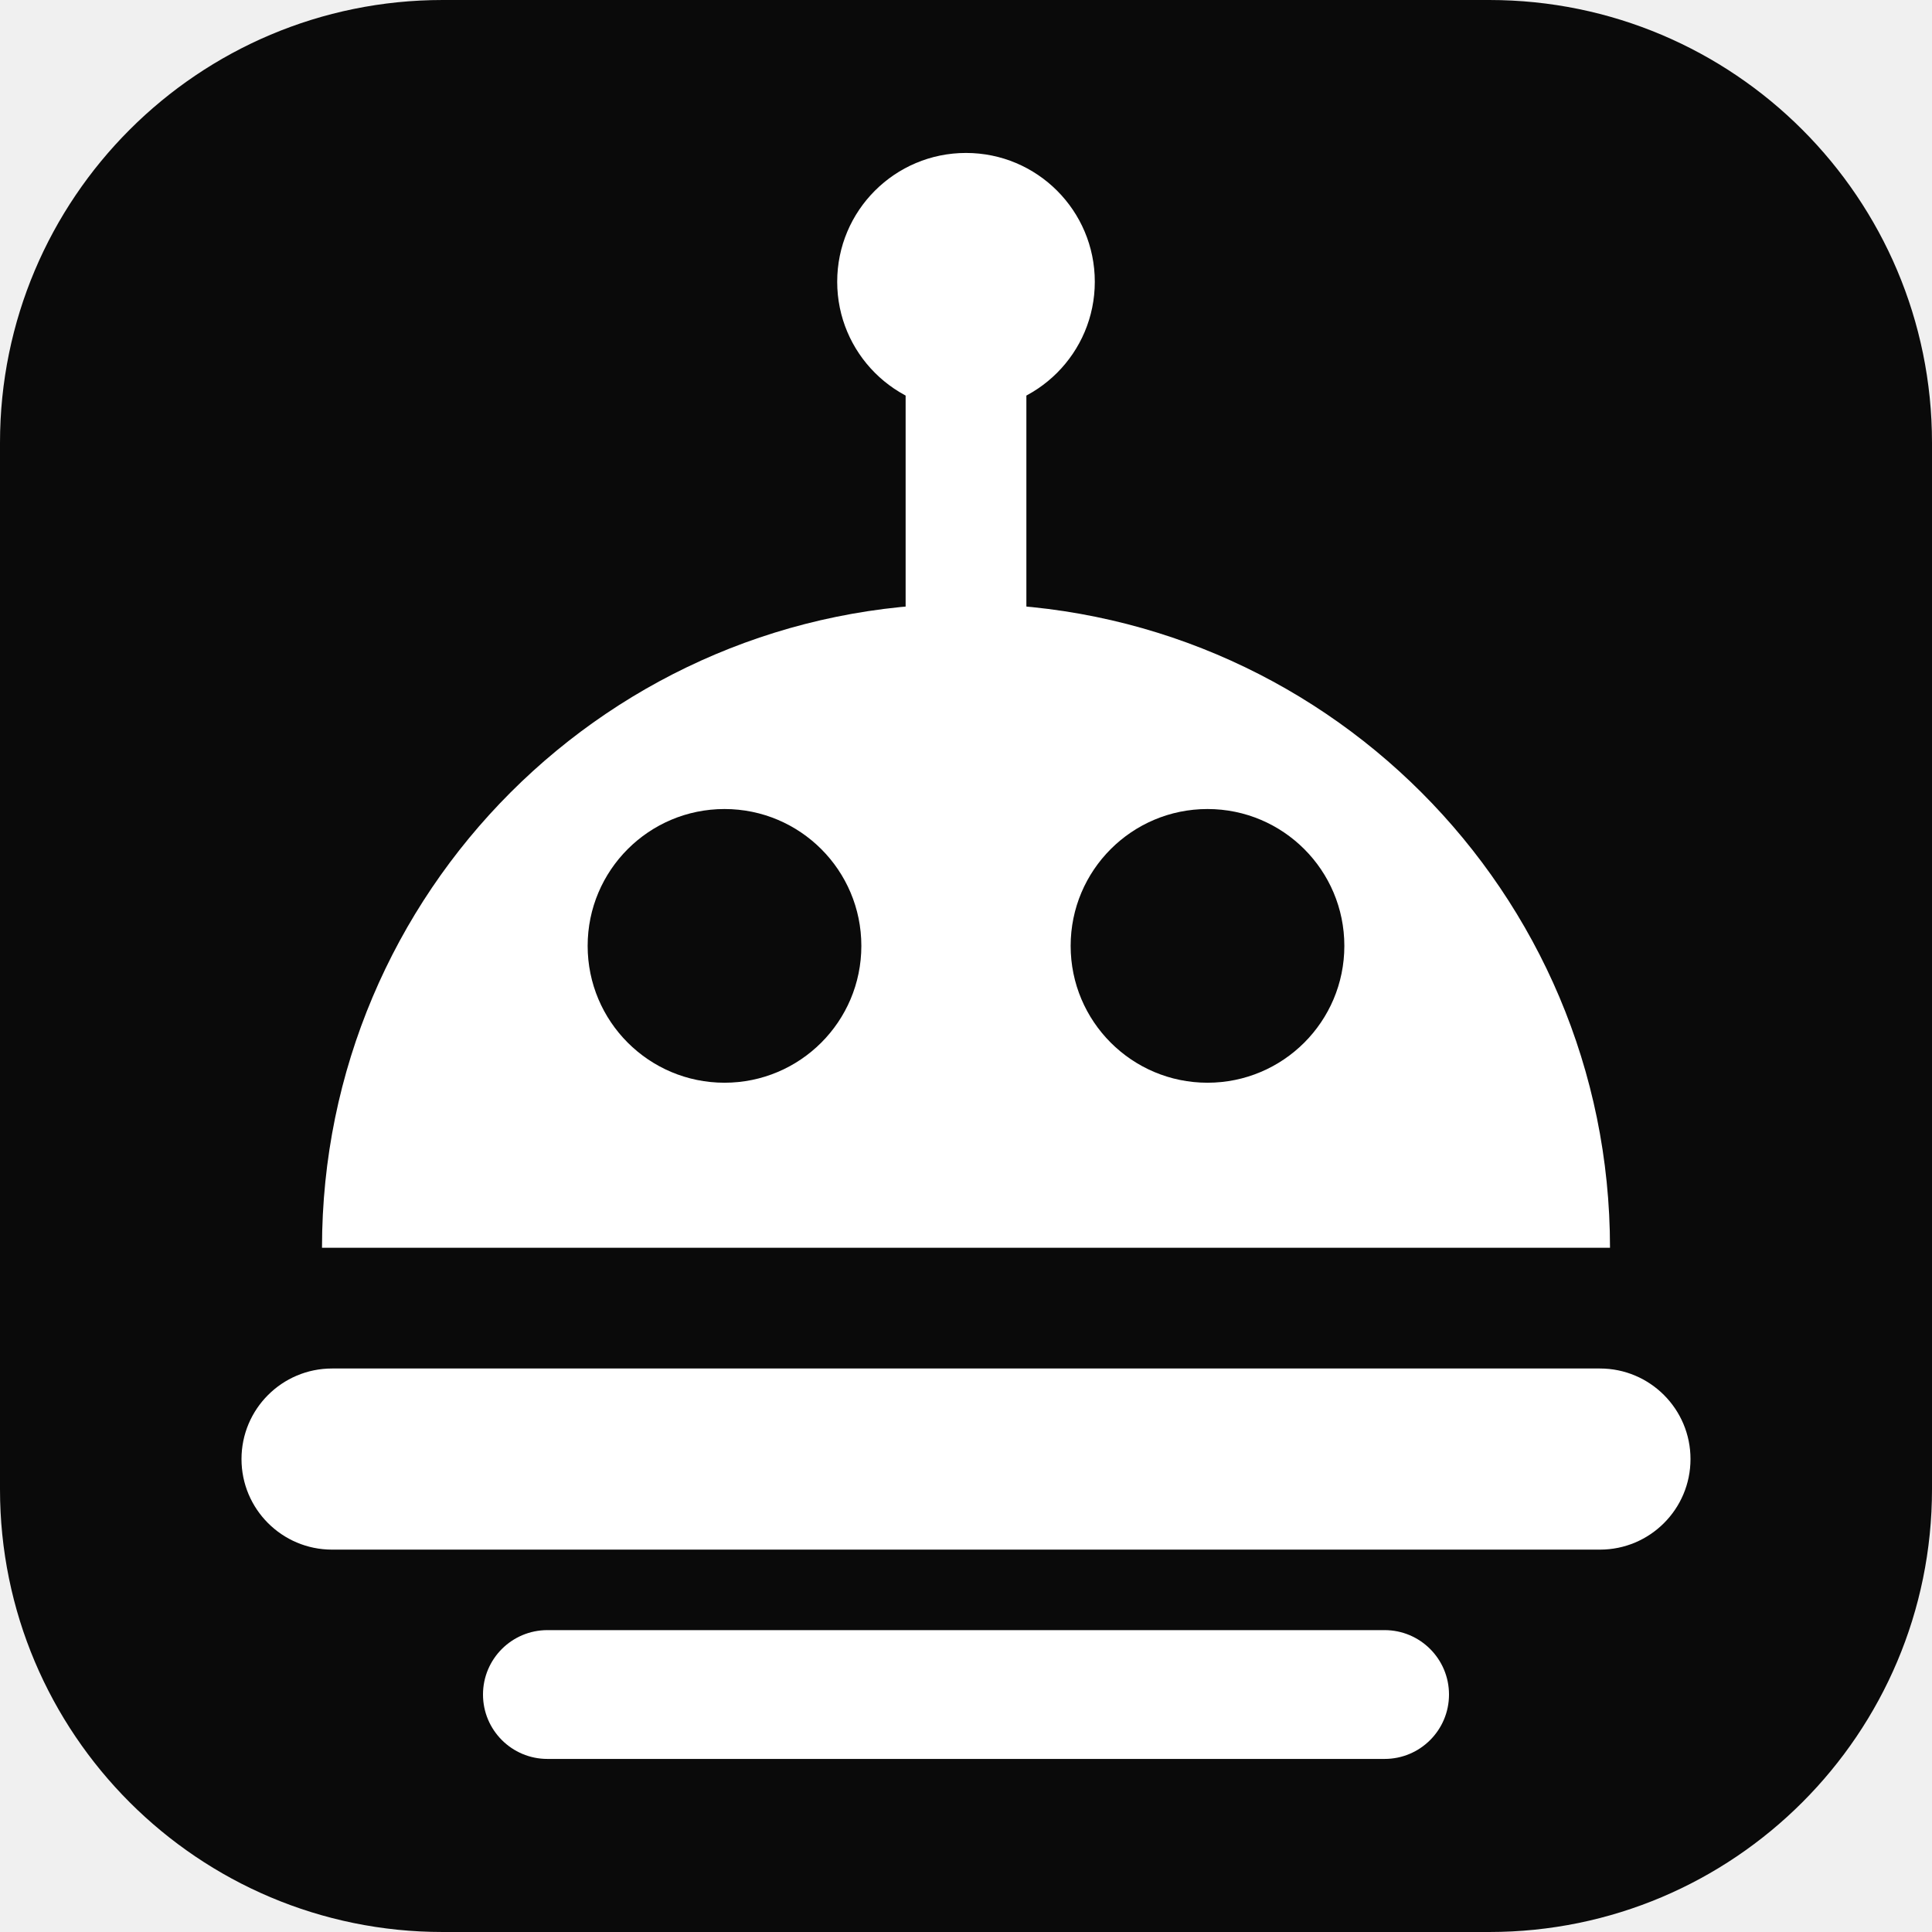
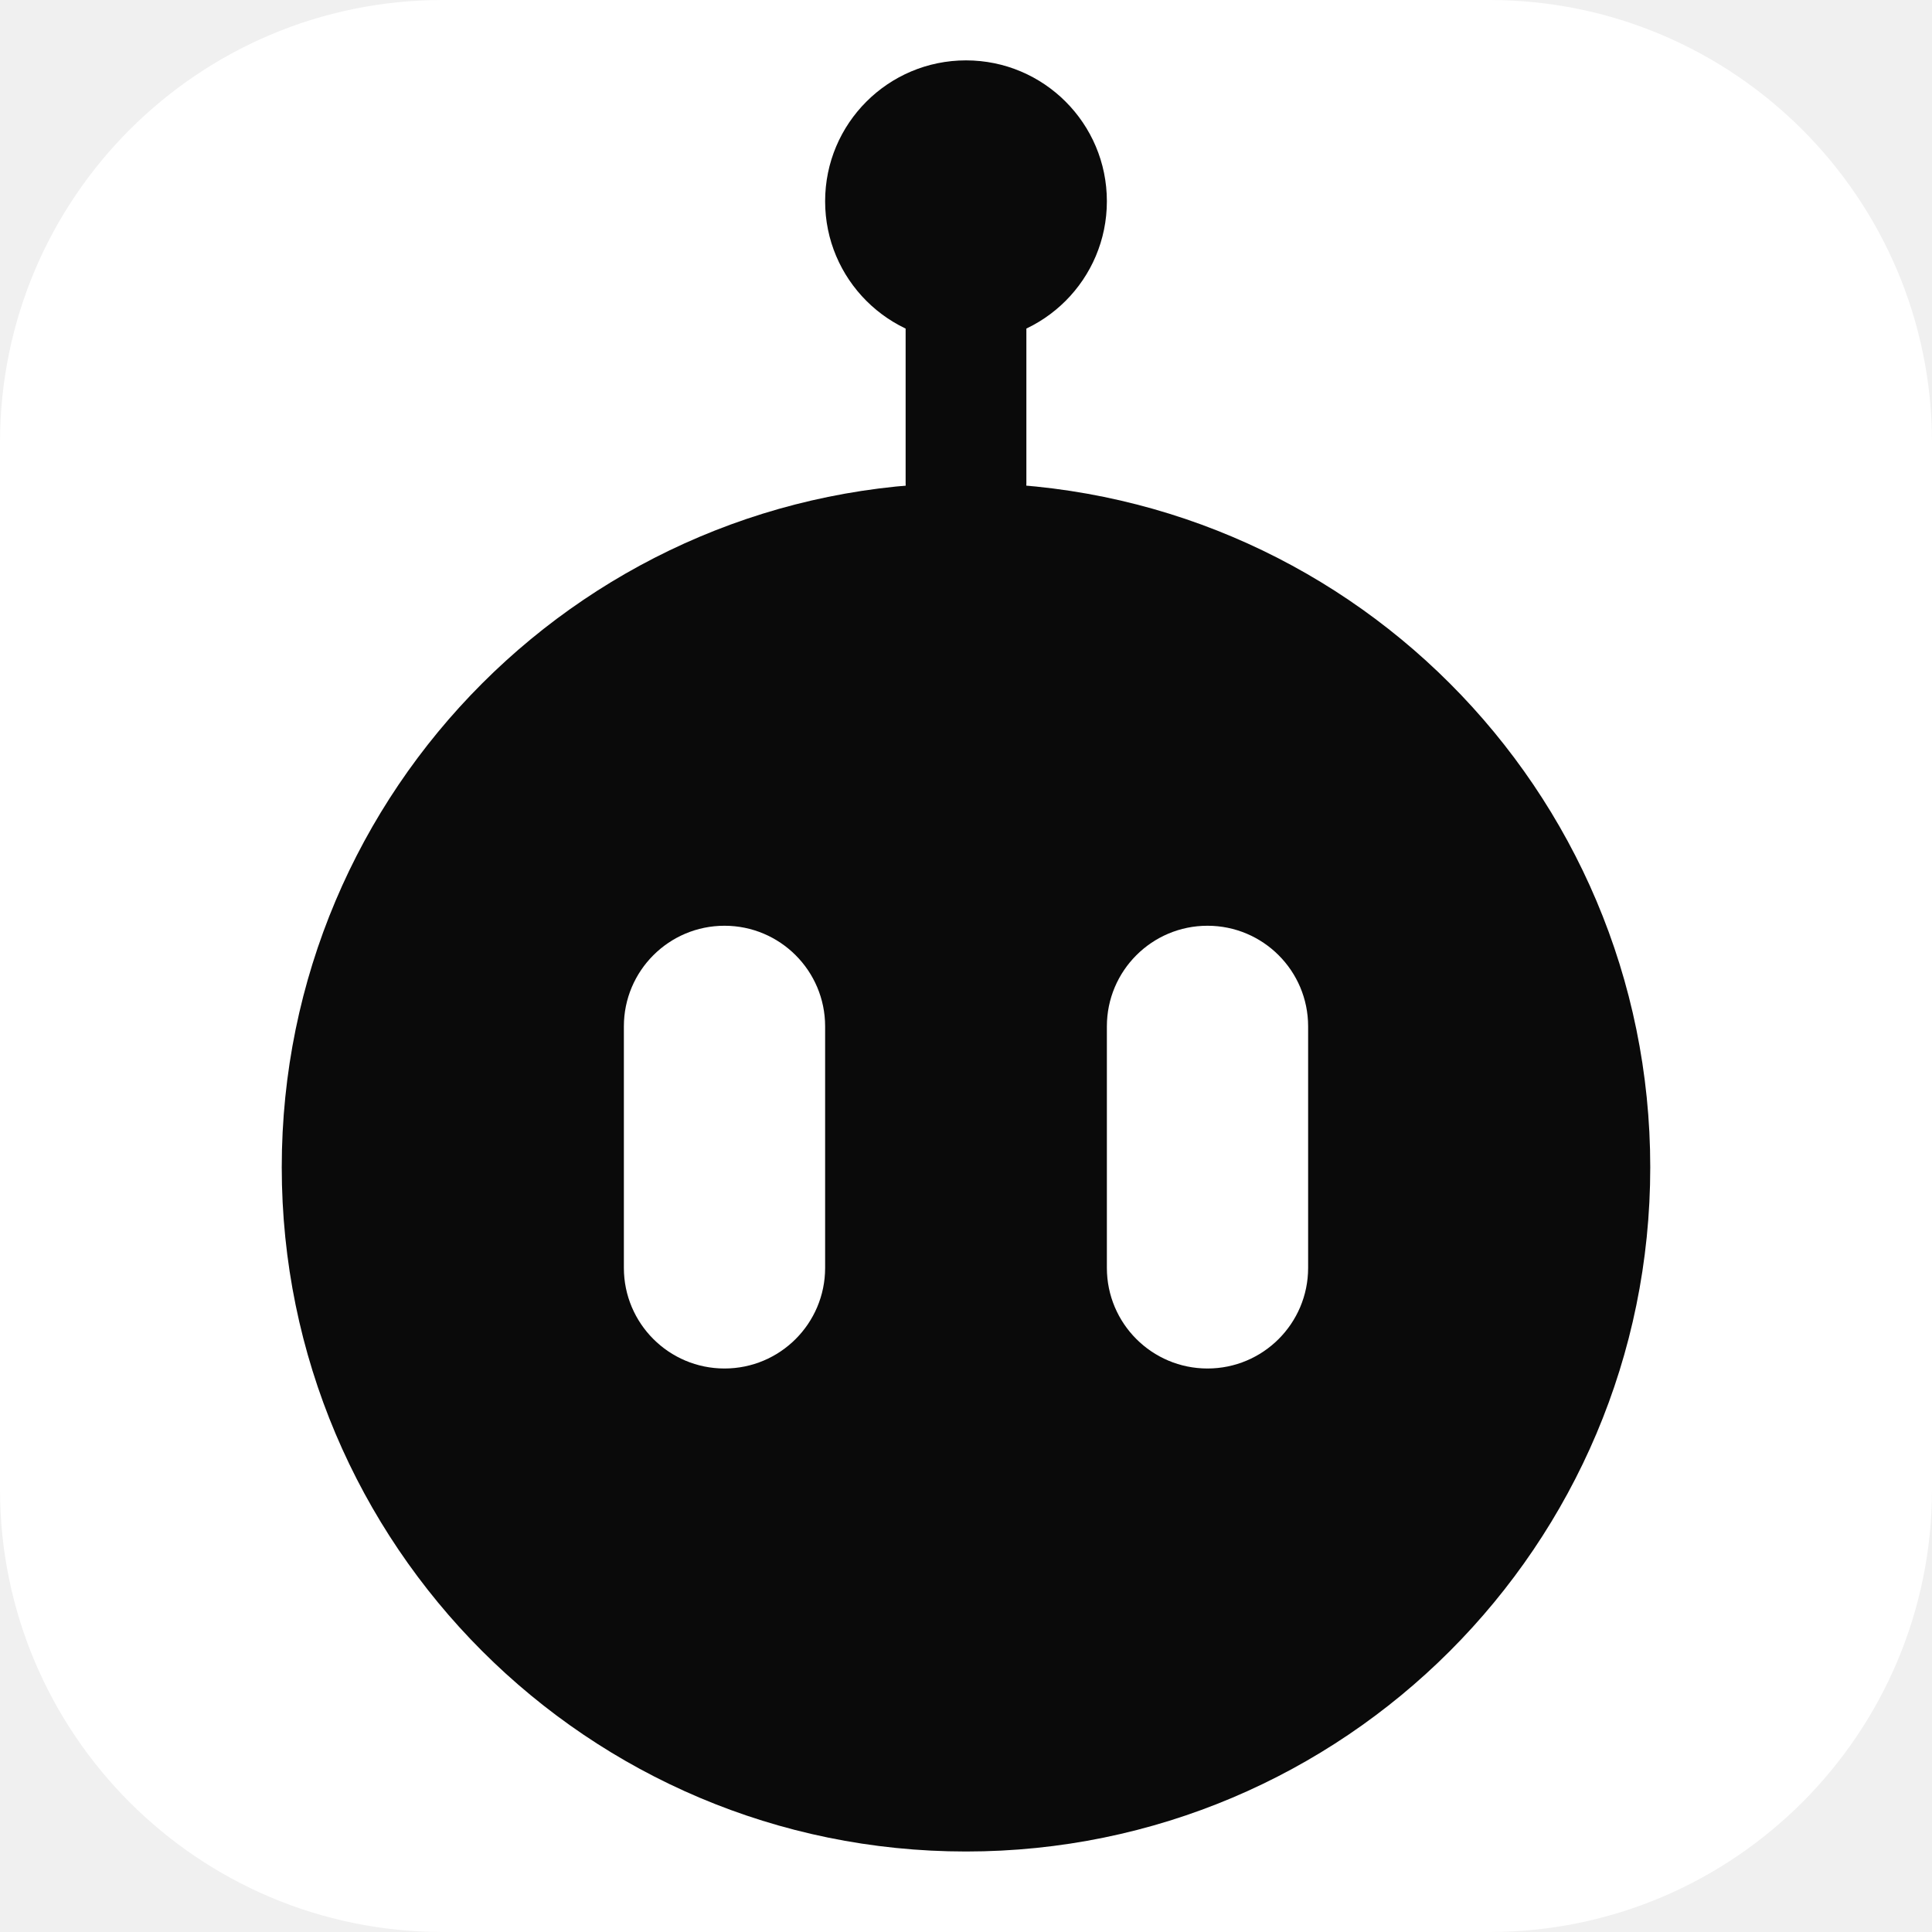
<svg xmlns="http://www.w3.org/2000/svg" viewBox="0 0 48 48">
-   <rect width="48" height="48" rx="11" fill="#0a0a0a" />
-   <rect x="22.5" y="8" width="3" height="8" fill="#fff" />
-   <circle cx="24" cy="7" r="3.2" fill="#fff" />
-   <path d="M8 31a16 16 0 0 1 32 0z" fill="#fff" />
-   <circle cx="18" cy="23.5" r="3.4" fill="#0a0a0a" />
-   <circle cx="30" cy="23.5" r="3.4" fill="#0a0a0a" />
-   <rect x="6" y="34" width="36" height="4.5" rx="2.25" fill="#fff" />
-   <rect x="12" y="40.5" width="24" height="3.2" rx="1.6" fill="#fff" />
+   <rect width="48" height="48" rx="11" fill="#fff" />
+   <line x1="24" y1="6" x2="24" y2="12" stroke="#0a0a0a" stroke-width="3" stroke-linecap="round" />
+   <circle cx="24" cy="5" r="3.5" fill="#0a0a0a" />
+   <circle cx="24" cy="29" r="17" fill="#0a0a0a" />
+   <rect x="15.5" y="23" width="5" height="11" rx="2.5" fill="#fff" />
+   <rect x="27.5" y="23" width="5" height="11" rx="2.5" fill="#fff" />
</svg>
